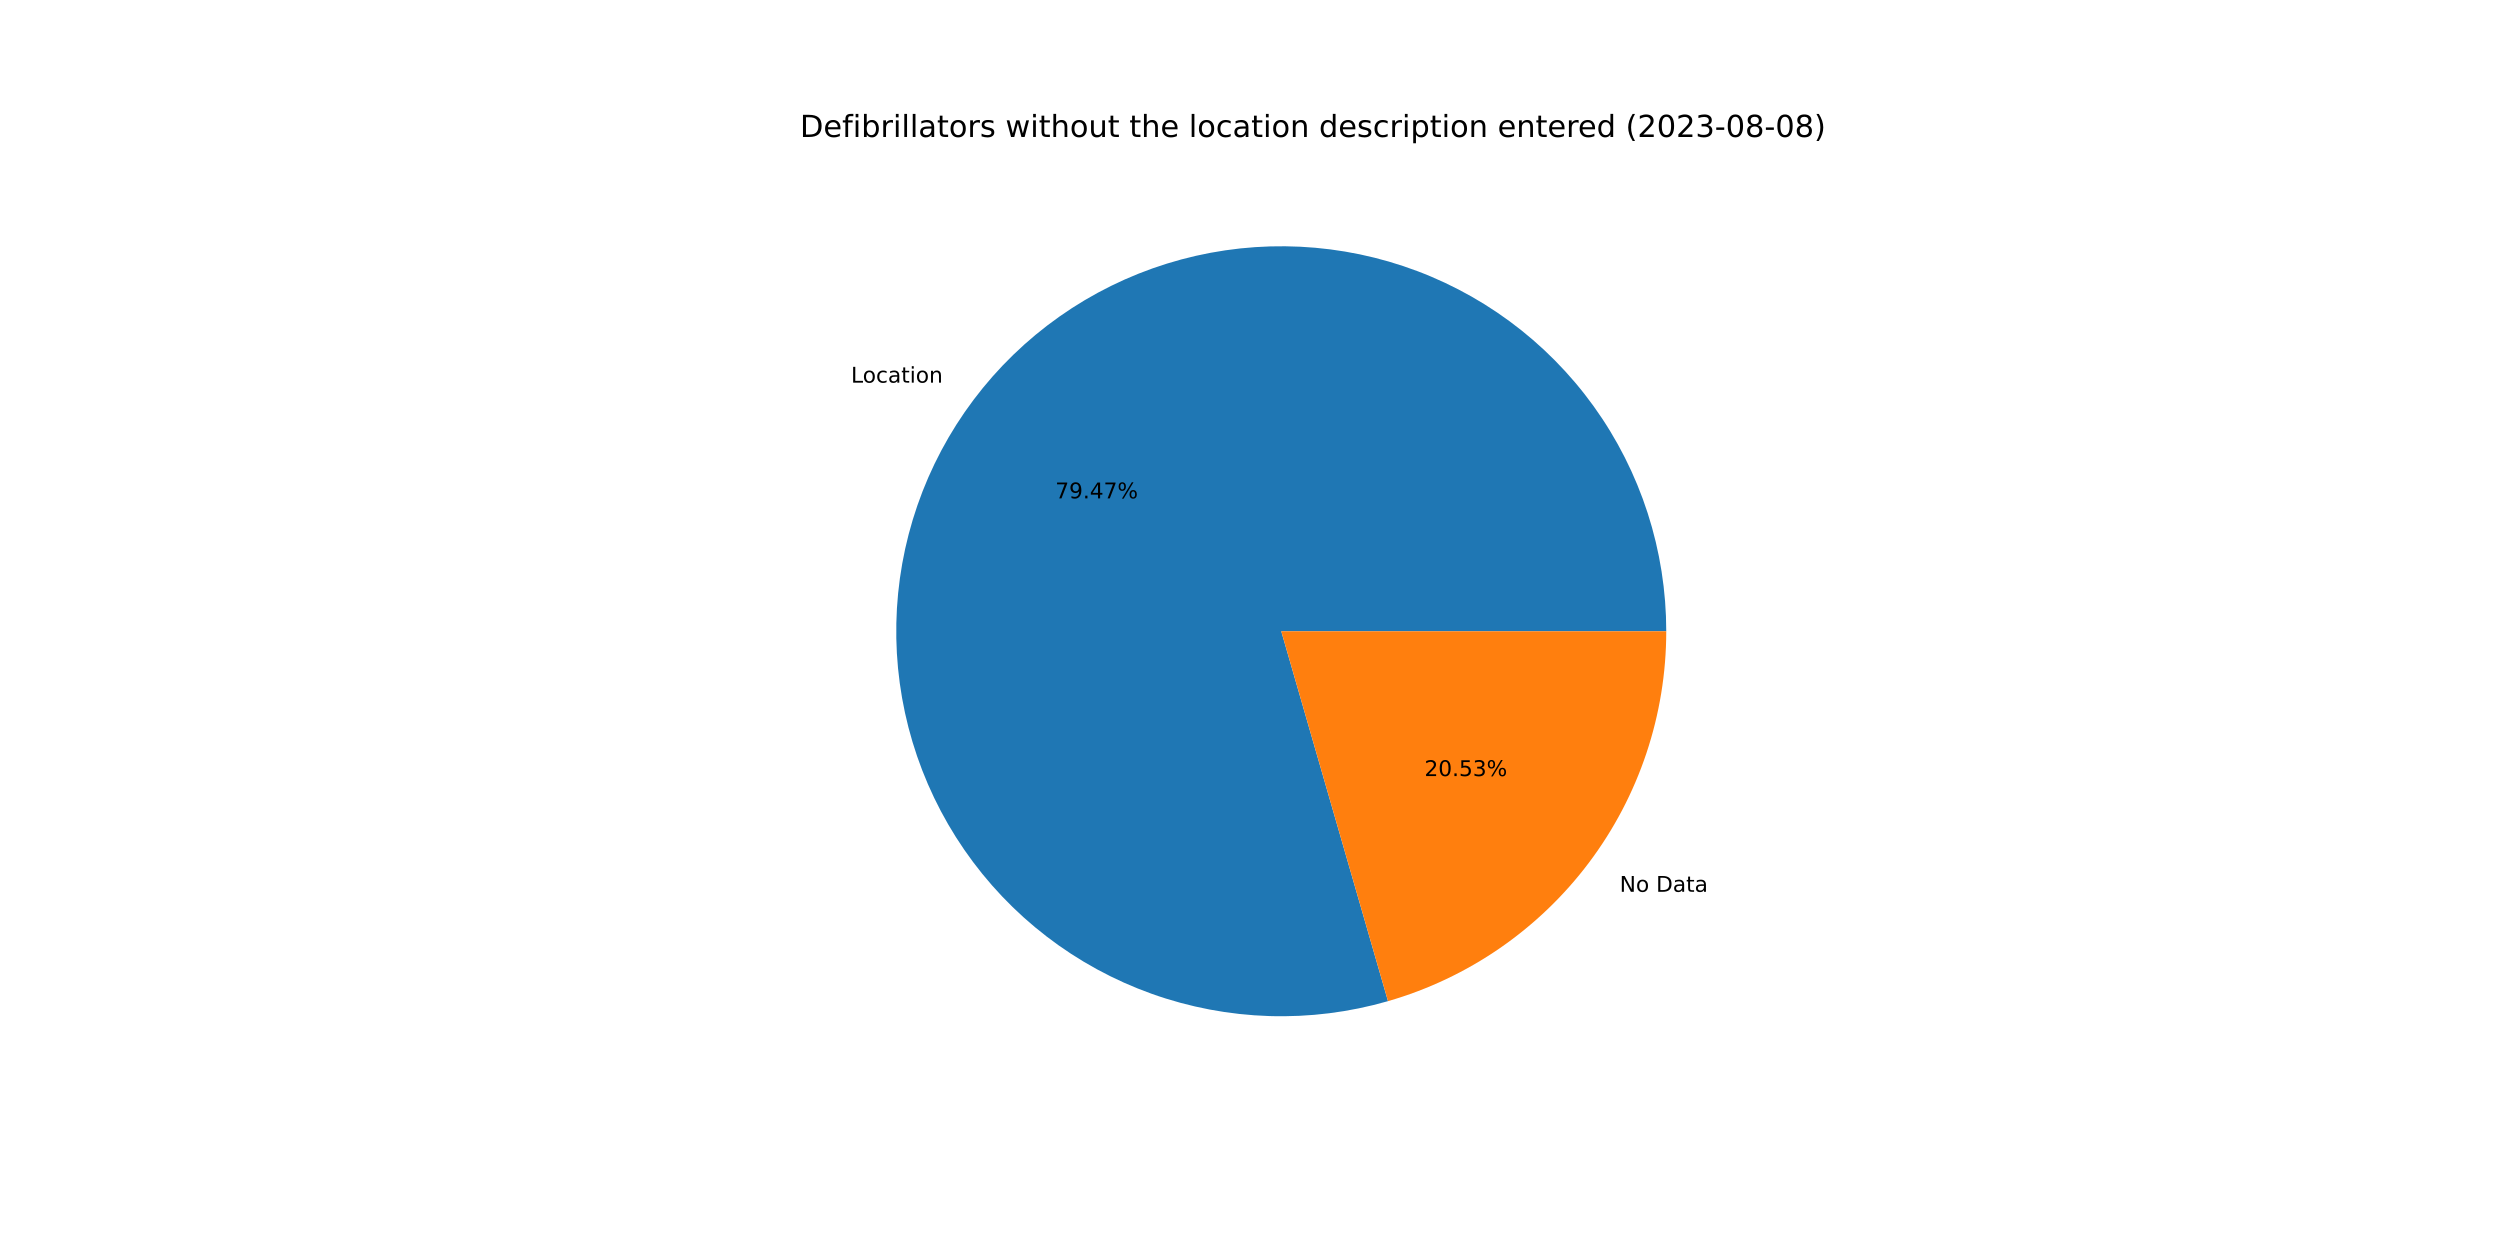
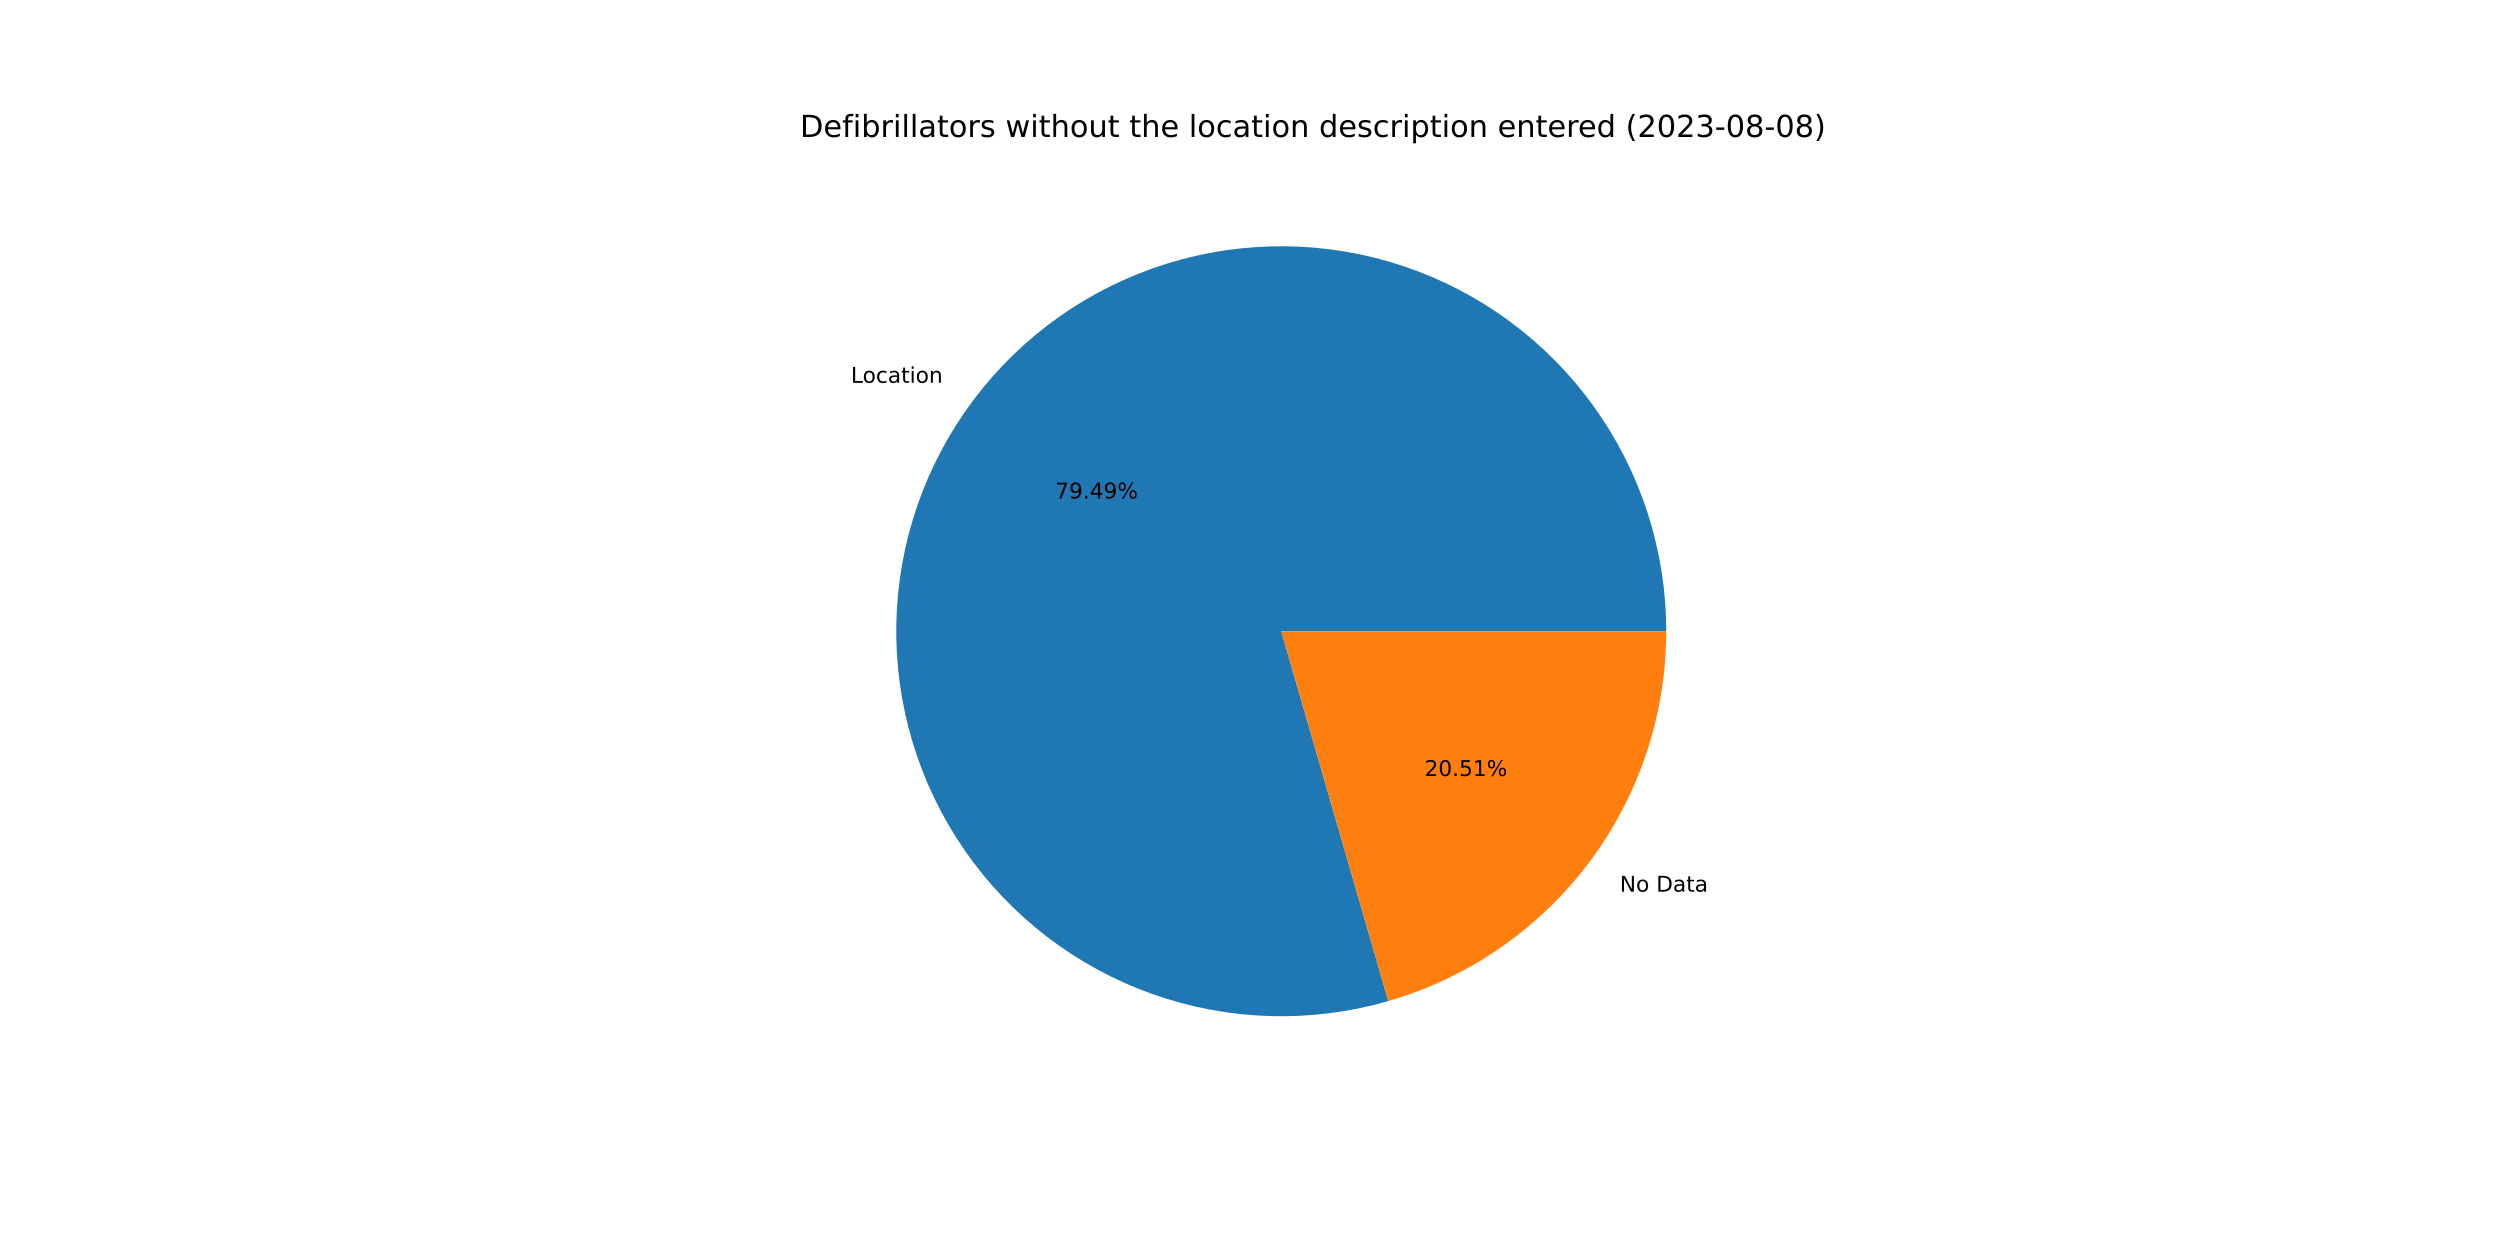
<svg xmlns="http://www.w3.org/2000/svg" xmlns:xlink="http://www.w3.org/1999/xlink" width="1152pt" height="576pt" viewBox="0 0 1152 576" version="1.1">
  <defs>
    <style type="text/css">*{stroke-linejoin: round; stroke-linecap: butt}</style>
  </defs>
  <g id="figure_1">
    <g id="patch_1">
      <path d="M 0 576  L 1152 576  L 1152 0  L 0 0  z " style="fill: #ffffff" />
    </g>
    <g id="axes_1">
      <g id="patch_2">
-         <path d="M 767.808 290.88  C 767.808 272.387 764.916 254.008 759.238 236.408  C 753.56 218.808 745.165 202.204 734.357 187.199  C 723.55 172.193 710.462 158.968 695.569 148.006  C 680.676 137.043 664.16 128.476 646.62 122.616  C 629.08 116.755 610.732 113.673 592.24 113.482  C 573.748 113.29 555.339 115.99 537.682 121.486  C 520.025 126.981 503.334 135.204 488.217 145.855  C 473.1 156.506 459.741 169.456 448.624 184.235  C 437.507 199.014 428.77 215.44 422.728 232.918  C 416.686 250.396 413.414 268.711 413.03 287.2  C 412.647 305.689 415.156 324.125 420.468 341.838  C 425.78 359.552 433.829 376.326 444.323 391.553  C 454.817 406.78 467.628 420.273 482.29 431.542  C 496.953 442.812 513.288 451.719 530.702 457.942  C 548.116 464.165 566.397 467.627 584.881 468.202  C 603.365 468.777 621.826 466.459 639.593 461.331  L 590.4 290.88  L 767.808 290.88  z " style="fill: #1f77b4" />
+         <path d="M 767.808 290.88  C 767.808 272.384 764.915 254.001 759.235 236.399  C 753.555 218.796 745.157 202.19 734.346 187.183  C 723.535 172.175 710.443 158.95 695.545 147.988  C 680.648 137.026 664.127 128.461 646.583 122.603  C 629.039 116.746 610.686 113.668 592.191 113.481  C 573.696 113.294 555.285 116.001 537.626 121.503  C 519.967 127.005 503.277 135.235 488.161 145.895  C 473.045 156.554 459.689 169.512 448.577 184.298  C 437.465 199.084 428.733 215.517 422.699 233.001  C 416.665 250.485 413.402 268.806 413.028 287.298  C 412.655 305.791 415.176 324.228 420.499 341.942  C 425.823 359.655 433.884 376.428 444.39 391.65  C 454.896 406.873 467.718 420.359 482.391 431.62  C 497.065 442.881 513.409 451.778 530.831 457.988  C 548.254 464.199 566.54 467.647 585.028 468.207  C 603.516 468.767 621.978 466.432 639.744 461.288  L 590.4 290.88  L 767.808 290.88  z " style="fill: #1f77b4" />
      </g>
      <g id="patch_3">
-         <path d="M 639.593 461.331  C 676.55 450.665 709.054 428.264 732.176 397.525  C 755.298 366.786 767.808 329.345 767.808 290.88  L 590.4 290.88  L 639.593 461.331  z " style="fill: #ff7f0e" />
+         <path d="M 639.744 461.288  C 676.665 450.597 709.131 428.19 732.223 397.462  C 755.316 366.734 767.808 329.318 767.808 290.88  L 590.4 290.88  L 639.744 461.288  z " style="fill: #ff7f0e" />
      </g>
      <g id="matplotlib.axis_1" />
      <g id="matplotlib.axis_2" />
      <g id="text_1">
-         <g transform="translate(392.1495 176.3298)scale(0.1 -0.1)">
+         <g transform="translate(392.0977 176.3988)scale(0.1 -0.1)">
          <defs>
            <path id="DejaVuSans-4c" d="M 628 4666  L 1259 4666  L 1259 531  L 3531 531  L 3531 0  L 628 0  L 628 4666  z " transform="scale(0.015625)" />
            <path id="DejaVuSans-6f" d="M 1959 3097  Q 1497 3097 1228 2736  Q 959 2375 959 1747  Q 959 1119 1226 758  Q 1494 397 1959 397  Q 2419 397 2687 759  Q 2956 1122 2956 1747  Q 2956 2369 2687 2733  Q 2419 3097 1959 3097  z M 1959 3584  Q 2709 3584 3137 3096  Q 3566 2609 3566 1747  Q 3566 888 3137 398  Q 2709 -91 1959 -91  Q 1206 -91 779 398  Q 353 888 353 1747  Q 353 2609 779 3096  Q 1206 3584 1959 3584  z " transform="scale(0.015625)" />
            <path id="DejaVuSans-63" d="M 3122 3366  L 3122 2828  Q 2878 2963 2633 3030  Q 2388 3097 2138 3097  Q 1578 3097 1268 2742  Q 959 2388 959 1747  Q 959 1106 1268 751  Q 1578 397 2138 397  Q 2388 397 2633 464  Q 2878 531 3122 666  L 3122 134  Q 2881 22 2623 -34  Q 2366 -91 2075 -91  Q 1284 -91 818 406  Q 353 903 353 1747  Q 353 2603 823 3093  Q 1294 3584 2113 3584  Q 2378 3584 2631 3529  Q 2884 3475 3122 3366  z " transform="scale(0.015625)" />
            <path id="DejaVuSans-61" d="M 2194 1759  Q 1497 1759 1228 1600  Q 959 1441 959 1056  Q 959 750 1161 570  Q 1363 391 1709 391  Q 2188 391 2477 730  Q 2766 1069 2766 1631  L 2766 1759  L 2194 1759  z M 3341 1997  L 3341 0  L 2766 0  L 2766 531  Q 2569 213 2275 61  Q 1981 -91 1556 -91  Q 1019 -91 701 211  Q 384 513 384 1019  Q 384 1609 779 1909  Q 1175 2209 1959 2209  L 2766 2209  L 2766 2266  Q 2766 2663 2505 2880  Q 2244 3097 1772 3097  Q 1472 3097 1187 3025  Q 903 2953 641 2809  L 641 3341  Q 956 3463 1253 3523  Q 1550 3584 1831 3584  Q 2591 3584 2966 3190  Q 3341 2797 3341 1997  z " transform="scale(0.015625)" />
            <path id="DejaVuSans-74" d="M 1172 4494  L 1172 3500  L 2356 3500  L 2356 3053  L 1172 3053  L 1172 1153  Q 1172 725 1289 603  Q 1406 481 1766 481  L 2356 481  L 2356 0  L 1766 0  Q 1100 0 847 248  Q 594 497 594 1153  L 594 3053  L 172 3053  L 172 3500  L 594 3500  L 594 4494  L 1172 4494  z " transform="scale(0.015625)" />
            <path id="DejaVuSans-69" d="M 603 3500  L 1178 3500  L 1178 0  L 603 0  L 603 3500  z M 603 4863  L 1178 4863  L 1178 4134  L 603 4134  L 603 4863  z " transform="scale(0.015625)" />
            <path id="DejaVuSans-6e" d="M 3513 2113  L 3513 0  L 2938 0  L 2938 2094  Q 2938 2591 2744 2837  Q 2550 3084 2163 3084  Q 1697 3084 1428 2787  Q 1159 2491 1159 1978  L 1159 0  L 581 0  L 581 3500  L 1159 3500  L 1159 2956  Q 1366 3272 1645 3428  Q 1925 3584 2291 3584  Q 2894 3584 3203 3211  Q 3513 2838 3513 2113  z " transform="scale(0.015625)" />
          </defs>
          <use xlink:href="#DejaVuSans-4c" />
          <use xlink:href="#DejaVuSans-6f" x="53.963" />
          <use xlink:href="#DejaVuSans-63" x="115.145" />
          <use xlink:href="#DejaVuSans-61" x="170.125" />
          <use xlink:href="#DejaVuSans-74" x="231.404" />
          <use xlink:href="#DejaVuSans-69" x="270.613" />
          <use xlink:href="#DejaVuSans-6f" x="298.396" />
          <use xlink:href="#DejaVuSans-6e" x="359.578" />
        </g>
      </g>
      <g id="text_2">
-         <g transform="translate(486.2696 229.6524)scale(0.1 -0.1)">
+         <g transform="translate(486.2413 229.69)scale(0.1 -0.1)">
          <defs>
            <path id="DejaVuSans-37" d="M 525 4666  L 3525 4666  L 3525 4397  L 1831 0  L 1172 0  L 2766 4134  L 525 4134  L 525 4666  z " transform="scale(0.015625)" />
            <path id="DejaVuSans-39" d="M 703 97  L 703 672  Q 941 559 1184 500  Q 1428 441 1663 441  Q 2288 441 2617 861  Q 2947 1281 2994 2138  Q 2813 1869 2534 1725  Q 2256 1581 1919 1581  Q 1219 1581 811 2004  Q 403 2428 403 3163  Q 403 3881 828 4315  Q 1253 4750 1959 4750  Q 2769 4750 3195 4129  Q 3622 3509 3622 2328  Q 3622 1225 3098 567  Q 2575 -91 1691 -91  Q 1453 -91 1209 -44  Q 966 3 703 97  z M 1959 2075  Q 2384 2075 2632 2365  Q 2881 2656 2881 3163  Q 2881 3666 2632 3958  Q 2384 4250 1959 4250  Q 1534 4250 1286 3958  Q 1038 3666 1038 3163  Q 1038 2656 1286 2365  Q 1534 2075 1959 2075  z " transform="scale(0.015625)" />
            <path id="DejaVuSans-2e" d="M 684 794  L 1344 794  L 1344 0  L 684 0  L 684 794  z " transform="scale(0.015625)" />
            <path id="DejaVuSans-34" d="M 2419 4116  L 825 1625  L 2419 1625  L 2419 4116  z M 2253 4666  L 3047 4666  L 3047 1625  L 3713 1625  L 3713 1100  L 3047 1100  L 3047 0  L 2419 0  L 2419 1100  L 313 1100  L 313 1709  L 2253 4666  z " transform="scale(0.015625)" />
            <path id="DejaVuSans-25" d="M 4653 2053  Q 4381 2053 4226 1822  Q 4072 1591 4072 1178  Q 4072 772 4226 539  Q 4381 306 4653 306  Q 4919 306 5073 539  Q 5228 772 5228 1178  Q 5228 1588 5073 1820  Q 4919 2053 4653 2053  z M 4653 2450  Q 5147 2450 5437 2106  Q 5728 1763 5728 1178  Q 5728 594 5436 251  Q 5144 -91 4653 -91  Q 4153 -91 3862 251  Q 3572 594 3572 1178  Q 3572 1766 3864 2108  Q 4156 2450 4653 2450  z M 1428 4353  Q 1159 4353 1004 4120  Q 850 3888 850 3481  Q 850 3069 1003 2837  Q 1156 2606 1428 2606  Q 1700 2606 1854 2837  Q 2009 3069 2009 3481  Q 2009 3884 1853 4118  Q 1697 4353 1428 4353  z M 4250 4750  L 4750 4750  L 1831 -91  L 1331 -91  L 4250 4750  z M 1428 4750  Q 1922 4750 2215 4408  Q 2509 4066 2509 3481  Q 2509 2891 2217 2550  Q 1925 2209 1428 2209  Q 931 2209 642 2551  Q 353 2894 353 3481  Q 353 4063 643 4406  Q 934 4750 1428 4750  z " transform="scale(0.015625)" />
          </defs>
          <use xlink:href="#DejaVuSans-37" />
          <use xlink:href="#DejaVuSans-39" x="63.623" />
          <use xlink:href="#DejaVuSans-2e" x="127.246" />
          <use xlink:href="#DejaVuSans-34" x="159.033" />
-           <use xlink:href="#DejaVuSans-37" x="222.656" />
+           <use xlink:href="#DejaVuSans-39" x="222.656" />
          <use xlink:href="#DejaVuSans-25" x="286.279" />
        </g>
      </g>
      <g id="text_3">
-         <g transform="translate(746.3536 410.9489)scale(0.1 -0.1)">
+         <g transform="translate(746.4055 410.8799)scale(0.1 -0.1)">
          <defs>
            <path id="DejaVuSans-4e" d="M 628 4666  L 1478 4666  L 3547 763  L 3547 4666  L 4159 4666  L 4159 0  L 3309 0  L 1241 3903  L 1241 0  L 628 0  L 628 4666  z " transform="scale(0.015625)" />
            <path id="DejaVuSans-20" transform="scale(0.015625)" />
            <path id="DejaVuSans-44" d="M 1259 4147  L 1259 519  L 2022 519  Q 2988 519 3436 956  Q 3884 1394 3884 2338  Q 3884 3275 3436 3711  Q 2988 4147 2022 4147  L 1259 4147  z M 628 4666  L 1925 4666  Q 3281 4666 3915 4102  Q 4550 3538 4550 2338  Q 4550 1131 3912 565  Q 3275 0 1925 0  L 628 0  L 628 4666  z " transform="scale(0.015625)" />
          </defs>
          <use xlink:href="#DejaVuSans-4e" />
          <use xlink:href="#DejaVuSans-6f" x="74.805" />
          <use xlink:href="#DejaVuSans-20" x="135.986" />
          <use xlink:href="#DejaVuSans-44" x="167.773" />
          <use xlink:href="#DejaVuSans-61" x="244.775" />
          <use xlink:href="#DejaVuSans-74" x="306.055" />
          <use xlink:href="#DejaVuSans-61" x="345.264" />
        </g>
      </g>
      <g id="text_4">
-         <g transform="translate(656.4008 357.6264)scale(0.1 -0.1)">
+         <g transform="translate(656.429 357.5888)scale(0.1 -0.1)">
          <defs>
            <path id="DejaVuSans-32" d="M 1228 531  L 3431 531  L 3431 0  L 469 0  L 469 531  Q 828 903 1448 1529  Q 2069 2156 2228 2338  Q 2531 2678 2651 2914  Q 2772 3150 2772 3378  Q 2772 3750 2511 3984  Q 2250 4219 1831 4219  Q 1534 4219 1204 4116  Q 875 4013 500 3803  L 500 4441  Q 881 4594 1212 4672  Q 1544 4750 1819 4750  Q 2544 4750 2975 4387  Q 3406 4025 3406 3419  Q 3406 3131 3298 2873  Q 3191 2616 2906 2266  Q 2828 2175 2409 1742  Q 1991 1309 1228 531  z " transform="scale(0.015625)" />
            <path id="DejaVuSans-30" d="M 2034 4250  Q 1547 4250 1301 3770  Q 1056 3291 1056 2328  Q 1056 1369 1301 889  Q 1547 409 2034 409  Q 2525 409 2770 889  Q 3016 1369 3016 2328  Q 3016 3291 2770 3770  Q 2525 4250 2034 4250  z M 2034 4750  Q 2819 4750 3233 4129  Q 3647 3509 3647 2328  Q 3647 1150 3233 529  Q 2819 -91 2034 -91  Q 1250 -91 836 529  Q 422 1150 422 2328  Q 422 3509 836 4129  Q 1250 4750 2034 4750  z " transform="scale(0.015625)" />
            <path id="DejaVuSans-35" d="M 691 4666  L 3169 4666  L 3169 4134  L 1269 4134  L 1269 2991  Q 1406 3038 1543 3061  Q 1681 3084 1819 3084  Q 2600 3084 3056 2656  Q 3513 2228 3513 1497  Q 3513 744 3044 326  Q 2575 -91 1722 -91  Q 1428 -91 1123 -41  Q 819 9 494 109  L 494 744  Q 775 591 1075 516  Q 1375 441 1709 441  Q 2250 441 2565 725  Q 2881 1009 2881 1497  Q 2881 1984 2565 2268  Q 2250 2553 1709 2553  Q 1456 2553 1204 2497  Q 953 2441 691 2322  L 691 4666  z " transform="scale(0.015625)" />
-             <path id="DejaVuSans-33" d="M 2597 2516  Q 3050 2419 3304 2112  Q 3559 1806 3559 1356  Q 3559 666 3084 287  Q 2609 -91 1734 -91  Q 1441 -91 1130 -33  Q 819 25 488 141  L 488 750  Q 750 597 1062 519  Q 1375 441 1716 441  Q 2309 441 2620 675  Q 2931 909 2931 1356  Q 2931 1769 2642 2001  Q 2353 2234 1838 2234  L 1294 2234  L 1294 2753  L 1863 2753  Q 2328 2753 2575 2939  Q 2822 3125 2822 3475  Q 2822 3834 2567 4026  Q 2313 4219 1838 4219  Q 1578 4219 1281 4162  Q 984 4106 628 3988  L 628 4550  Q 988 4650 1302 4700  Q 1616 4750 1894 4750  Q 2613 4750 3031 4423  Q 3450 4097 3450 3541  Q 3450 3153 3228 2886  Q 3006 2619 2597 2516  z " transform="scale(0.015625)" />
+             <path id="DejaVuSans-31" d="M 794 531  L 1825 531  L 1825 4091  L 703 3866  L 703 4441  L 1819 4666  L 2450 4666  L 2450 531  L 3481 531  L 3481 0  L 794 0  L 794 531  z " transform="scale(0.015625)" />
          </defs>
          <use xlink:href="#DejaVuSans-32" />
          <use xlink:href="#DejaVuSans-30" x="63.623" />
          <use xlink:href="#DejaVuSans-2e" x="127.246" />
          <use xlink:href="#DejaVuSans-35" x="159.033" />
-           <use xlink:href="#DejaVuSans-33" x="222.656" />
+           <use xlink:href="#DejaVuSans-31" x="222.656" />
          <use xlink:href="#DejaVuSans-25" x="286.279" />
        </g>
      </g>
      <g id="text_5">
        <g transform="translate(368.64 63.12)scale(0.14 -0.14)">
          <defs>
            <path id="DejaVuSans-65" d="M 3597 1894  L 3597 1613  L 953 1613  Q 991 1019 1311 708  Q 1631 397 2203 397  Q 2534 397 2845 478  Q 3156 559 3463 722  L 3463 178  Q 3153 47 2828 -22  Q 2503 -91 2169 -91  Q 1331 -91 842 396  Q 353 884 353 1716  Q 353 2575 817 3079  Q 1281 3584 2069 3584  Q 2775 3584 3186 3129  Q 3597 2675 3597 1894  z M 3022 2063  Q 3016 2534 2758 2815  Q 2500 3097 2075 3097  Q 1594 3097 1305 2825  Q 1016 2553 972 2059  L 3022 2063  z " transform="scale(0.015625)" />
            <path id="DejaVuSans-66" d="M 2375 4863  L 2375 4384  L 1825 4384  Q 1516 4384 1395 4259  Q 1275 4134 1275 3809  L 1275 3500  L 2222 3500  L 2222 3053  L 1275 3053  L 1275 0  L 697 0  L 697 3053  L 147 3053  L 147 3500  L 697 3500  L 697 3744  Q 697 4328 969 4595  Q 1241 4863 1831 4863  L 2375 4863  z " transform="scale(0.015625)" />
            <path id="DejaVuSans-62" d="M 3116 1747  Q 3116 2381 2855 2742  Q 2594 3103 2138 3103  Q 1681 3103 1420 2742  Q 1159 2381 1159 1747  Q 1159 1113 1420 752  Q 1681 391 2138 391  Q 2594 391 2855 752  Q 3116 1113 3116 1747  z M 1159 2969  Q 1341 3281 1617 3432  Q 1894 3584 2278 3584  Q 2916 3584 3314 3078  Q 3713 2572 3713 1747  Q 3713 922 3314 415  Q 2916 -91 2278 -91  Q 1894 -91 1617 61  Q 1341 213 1159 525  L 1159 0  L 581 0  L 581 4863  L 1159 4863  L 1159 2969  z " transform="scale(0.015625)" />
            <path id="DejaVuSans-72" d="M 2631 2963  Q 2534 3019 2420 3045  Q 2306 3072 2169 3072  Q 1681 3072 1420 2755  Q 1159 2438 1159 1844  L 1159 0  L 581 0  L 581 3500  L 1159 3500  L 1159 2956  Q 1341 3275 1631 3429  Q 1922 3584 2338 3584  Q 2397 3584 2469 3576  Q 2541 3569 2628 3553  L 2631 2963  z " transform="scale(0.015625)" />
            <path id="DejaVuSans-6c" d="M 603 4863  L 1178 4863  L 1178 0  L 603 0  L 603 4863  z " transform="scale(0.015625)" />
            <path id="DejaVuSans-73" d="M 2834 3397  L 2834 2853  Q 2591 2978 2328 3040  Q 2066 3103 1784 3103  Q 1356 3103 1142 2972  Q 928 2841 928 2578  Q 928 2378 1081 2264  Q 1234 2150 1697 2047  L 1894 2003  Q 2506 1872 2764 1633  Q 3022 1394 3022 966  Q 3022 478 2636 193  Q 2250 -91 1575 -91  Q 1294 -91 989 -36  Q 684 19 347 128  L 347 722  Q 666 556 975 473  Q 1284 391 1588 391  Q 1994 391 2212 530  Q 2431 669 2431 922  Q 2431 1156 2273 1281  Q 2116 1406 1581 1522  L 1381 1569  Q 847 1681 609 1914  Q 372 2147 372 2553  Q 372 3047 722 3315  Q 1072 3584 1716 3584  Q 2034 3584 2315 3537  Q 2597 3491 2834 3397  z " transform="scale(0.015625)" />
            <path id="DejaVuSans-77" d="M 269 3500  L 844 3500  L 1563 769  L 2278 3500  L 2956 3500  L 3675 769  L 4391 3500  L 4966 3500  L 4050 0  L 3372 0  L 2619 2869  L 1863 0  L 1184 0  L 269 3500  z " transform="scale(0.015625)" />
            <path id="DejaVuSans-68" d="M 3513 2113  L 3513 0  L 2938 0  L 2938 2094  Q 2938 2591 2744 2837  Q 2550 3084 2163 3084  Q 1697 3084 1428 2787  Q 1159 2491 1159 1978  L 1159 0  L 581 0  L 581 4863  L 1159 4863  L 1159 2956  Q 1366 3272 1645 3428  Q 1925 3584 2291 3584  Q 2894 3584 3203 3211  Q 3513 2838 3513 2113  z " transform="scale(0.015625)" />
            <path id="DejaVuSans-75" d="M 544 1381  L 544 3500  L 1119 3500  L 1119 1403  Q 1119 906 1312 657  Q 1506 409 1894 409  Q 2359 409 2629 706  Q 2900 1003 2900 1516  L 2900 3500  L 3475 3500  L 3475 0  L 2900 0  L 2900 538  Q 2691 219 2414 64  Q 2138 -91 1772 -91  Q 1169 -91 856 284  Q 544 659 544 1381  z M 1991 3584  L 1991 3584  z " transform="scale(0.015625)" />
            <path id="DejaVuSans-64" d="M 2906 2969  L 2906 4863  L 3481 4863  L 3481 0  L 2906 0  L 2906 525  Q 2725 213 2448 61  Q 2172 -91 1784 -91  Q 1150 -91 751 415  Q 353 922 353 1747  Q 353 2572 751 3078  Q 1150 3584 1784 3584  Q 2172 3584 2448 3432  Q 2725 3281 2906 2969  z M 947 1747  Q 947 1113 1208 752  Q 1469 391 1925 391  Q 2381 391 2643 752  Q 2906 1113 2906 1747  Q 2906 2381 2643 2742  Q 2381 3103 1925 3103  Q 1469 3103 1208 2742  Q 947 2381 947 1747  z " transform="scale(0.015625)" />
            <path id="DejaVuSans-70" d="M 1159 525  L 1159 -1331  L 581 -1331  L 581 3500  L 1159 3500  L 1159 2969  Q 1341 3281 1617 3432  Q 1894 3584 2278 3584  Q 2916 3584 3314 3078  Q 3713 2572 3713 1747  Q 3713 922 3314 415  Q 2916 -91 2278 -91  Q 1894 -91 1617 61  Q 1341 213 1159 525  z M 3116 1747  Q 3116 2381 2855 2742  Q 2594 3103 2138 3103  Q 1681 3103 1420 2742  Q 1159 2381 1159 1747  Q 1159 1113 1420 752  Q 1681 391 2138 391  Q 2594 391 2855 752  Q 3116 1113 3116 1747  z " transform="scale(0.015625)" />
            <path id="DejaVuSans-28" d="M 1984 4856  Q 1566 4138 1362 3434  Q 1159 2731 1159 2009  Q 1159 1288 1364 580  Q 1569 -128 1984 -844  L 1484 -844  Q 1016 -109 783 600  Q 550 1309 550 2009  Q 550 2706 781 3412  Q 1013 4119 1484 4856  L 1984 4856  z " transform="scale(0.015625)" />
+             <path id="DejaVuSans-33" d="M 2597 2516  Q 3050 2419 3304 2112  Q 3559 1806 3559 1356  Q 3559 666 3084 287  Q 2609 -91 1734 -91  Q 1441 -91 1130 -33  Q 819 25 488 141  L 488 750  Q 750 597 1062 519  Q 1375 441 1716 441  Q 2309 441 2620 675  Q 2931 909 2931 1356  Q 2931 1769 2642 2001  Q 2353 2234 1838 2234  L 1294 2234  L 1294 2753  L 1863 2753  Q 2328 2753 2575 2939  Q 2822 3125 2822 3475  Q 2822 3834 2567 4026  Q 2313 4219 1838 4219  Q 1578 4219 1281 4162  Q 984 4106 628 3988  L 628 4550  Q 988 4650 1302 4700  Q 1616 4750 1894 4750  Q 2613 4750 3031 4423  Q 3450 4097 3450 3541  Q 3450 3153 3228 2886  Q 3006 2619 2597 2516  z " transform="scale(0.015625)" />
            <path id="DejaVuSans-2d" d="M 313 2009  L 1997 2009  L 1997 1497  L 313 1497  L 313 2009  z " transform="scale(0.015625)" />
            <path id="DejaVuSans-38" d="M 2034 2216  Q 1584 2216 1326 1975  Q 1069 1734 1069 1313  Q 1069 891 1326 650  Q 1584 409 2034 409  Q 2484 409 2743 651  Q 3003 894 3003 1313  Q 3003 1734 2745 1975  Q 2488 2216 2034 2216  z M 1403 2484  Q 997 2584 770 2862  Q 544 3141 544 3541  Q 544 4100 942 4425  Q 1341 4750 2034 4750  Q 2731 4750 3128 4425  Q 3525 4100 3525 3541  Q 3525 3141 3298 2862  Q 3072 2584 2669 2484  Q 3125 2378 3379 2068  Q 3634 1759 3634 1313  Q 3634 634 3220 271  Q 2806 -91 2034 -91  Q 1263 -91 848 271  Q 434 634 434 1313  Q 434 1759 690 2068  Q 947 2378 1403 2484  z M 1172 3481  Q 1172 3119 1398 2916  Q 1625 2713 2034 2713  Q 2441 2713 2670 2916  Q 2900 3119 2900 3481  Q 2900 3844 2670 4047  Q 2441 4250 2034 4250  Q 1625 4250 1398 4047  Q 1172 3844 1172 3481  z " transform="scale(0.015625)" />
            <path id="DejaVuSans-29" d="M 513 4856  L 1013 4856  Q 1481 4119 1714 3412  Q 1947 2706 1947 2009  Q 1947 1309 1714 600  Q 1481 -109 1013 -844  L 513 -844  Q 928 -128 1133 580  Q 1338 1288 1338 2009  Q 1338 2731 1133 3434  Q 928 4138 513 4856  z " transform="scale(0.015625)" />
          </defs>
          <use xlink:href="#DejaVuSans-44" />
          <use xlink:href="#DejaVuSans-65" x="77.002" />
          <use xlink:href="#DejaVuSans-66" x="138.525" />
          <use xlink:href="#DejaVuSans-69" x="173.73" />
          <use xlink:href="#DejaVuSans-62" x="201.514" />
          <use xlink:href="#DejaVuSans-72" x="264.99" />
          <use xlink:href="#DejaVuSans-69" x="306.104" />
          <use xlink:href="#DejaVuSans-6c" x="333.887" />
          <use xlink:href="#DejaVuSans-6c" x="361.67" />
          <use xlink:href="#DejaVuSans-61" x="389.453" />
          <use xlink:href="#DejaVuSans-74" x="450.732" />
          <use xlink:href="#DejaVuSans-6f" x="489.941" />
          <use xlink:href="#DejaVuSans-72" x="551.123" />
          <use xlink:href="#DejaVuSans-73" x="592.236" />
          <use xlink:href="#DejaVuSans-20" x="644.336" />
          <use xlink:href="#DejaVuSans-77" x="676.123" />
          <use xlink:href="#DejaVuSans-69" x="757.91" />
          <use xlink:href="#DejaVuSans-74" x="785.693" />
          <use xlink:href="#DejaVuSans-68" x="824.902" />
          <use xlink:href="#DejaVuSans-6f" x="888.281" />
          <use xlink:href="#DejaVuSans-75" x="949.463" />
          <use xlink:href="#DejaVuSans-74" x="1012.842" />
          <use xlink:href="#DejaVuSans-20" x="1052.051" />
          <use xlink:href="#DejaVuSans-74" x="1083.838" />
          <use xlink:href="#DejaVuSans-68" x="1123.047" />
          <use xlink:href="#DejaVuSans-65" x="1186.426" />
          <use xlink:href="#DejaVuSans-20" x="1247.949" />
          <use xlink:href="#DejaVuSans-6c" x="1279.736" />
          <use xlink:href="#DejaVuSans-6f" x="1307.52" />
          <use xlink:href="#DejaVuSans-63" x="1368.701" />
          <use xlink:href="#DejaVuSans-61" x="1423.682" />
          <use xlink:href="#DejaVuSans-74" x="1484.961" />
          <use xlink:href="#DejaVuSans-69" x="1524.17" />
          <use xlink:href="#DejaVuSans-6f" x="1551.953" />
          <use xlink:href="#DejaVuSans-6e" x="1613.135" />
          <use xlink:href="#DejaVuSans-20" x="1676.514" />
          <use xlink:href="#DejaVuSans-64" x="1708.301" />
          <use xlink:href="#DejaVuSans-65" x="1771.777" />
          <use xlink:href="#DejaVuSans-73" x="1833.301" />
          <use xlink:href="#DejaVuSans-63" x="1885.4" />
          <use xlink:href="#DejaVuSans-72" x="1940.381" />
          <use xlink:href="#DejaVuSans-69" x="1981.494" />
          <use xlink:href="#DejaVuSans-70" x="2009.277" />
          <use xlink:href="#DejaVuSans-74" x="2072.754" />
          <use xlink:href="#DejaVuSans-69" x="2111.963" />
          <use xlink:href="#DejaVuSans-6f" x="2139.746" />
          <use xlink:href="#DejaVuSans-6e" x="2200.928" />
          <use xlink:href="#DejaVuSans-20" x="2264.307" />
          <use xlink:href="#DejaVuSans-65" x="2296.094" />
          <use xlink:href="#DejaVuSans-6e" x="2357.617" />
          <use xlink:href="#DejaVuSans-74" x="2420.996" />
          <use xlink:href="#DejaVuSans-65" x="2460.205" />
          <use xlink:href="#DejaVuSans-72" x="2521.729" />
          <use xlink:href="#DejaVuSans-65" x="2560.592" />
          <use xlink:href="#DejaVuSans-64" x="2622.115" />
          <use xlink:href="#DejaVuSans-20" x="2685.592" />
          <use xlink:href="#DejaVuSans-28" x="2717.379" />
          <use xlink:href="#DejaVuSans-32" x="2756.393" />
          <use xlink:href="#DejaVuSans-30" x="2820.016" />
          <use xlink:href="#DejaVuSans-32" x="2883.639" />
          <use xlink:href="#DejaVuSans-33" x="2947.262" />
          <use xlink:href="#DejaVuSans-2d" x="3010.885" />
          <use xlink:href="#DejaVuSans-30" x="3046.969" />
          <use xlink:href="#DejaVuSans-38" x="3110.592" />
          <use xlink:href="#DejaVuSans-2d" x="3174.215" />
          <use xlink:href="#DejaVuSans-30" x="3210.299" />
          <use xlink:href="#DejaVuSans-38" x="3273.922" />
          <use xlink:href="#DejaVuSans-29" x="3337.545" />
        </g>
      </g>
    </g>
  </g>
</svg>
